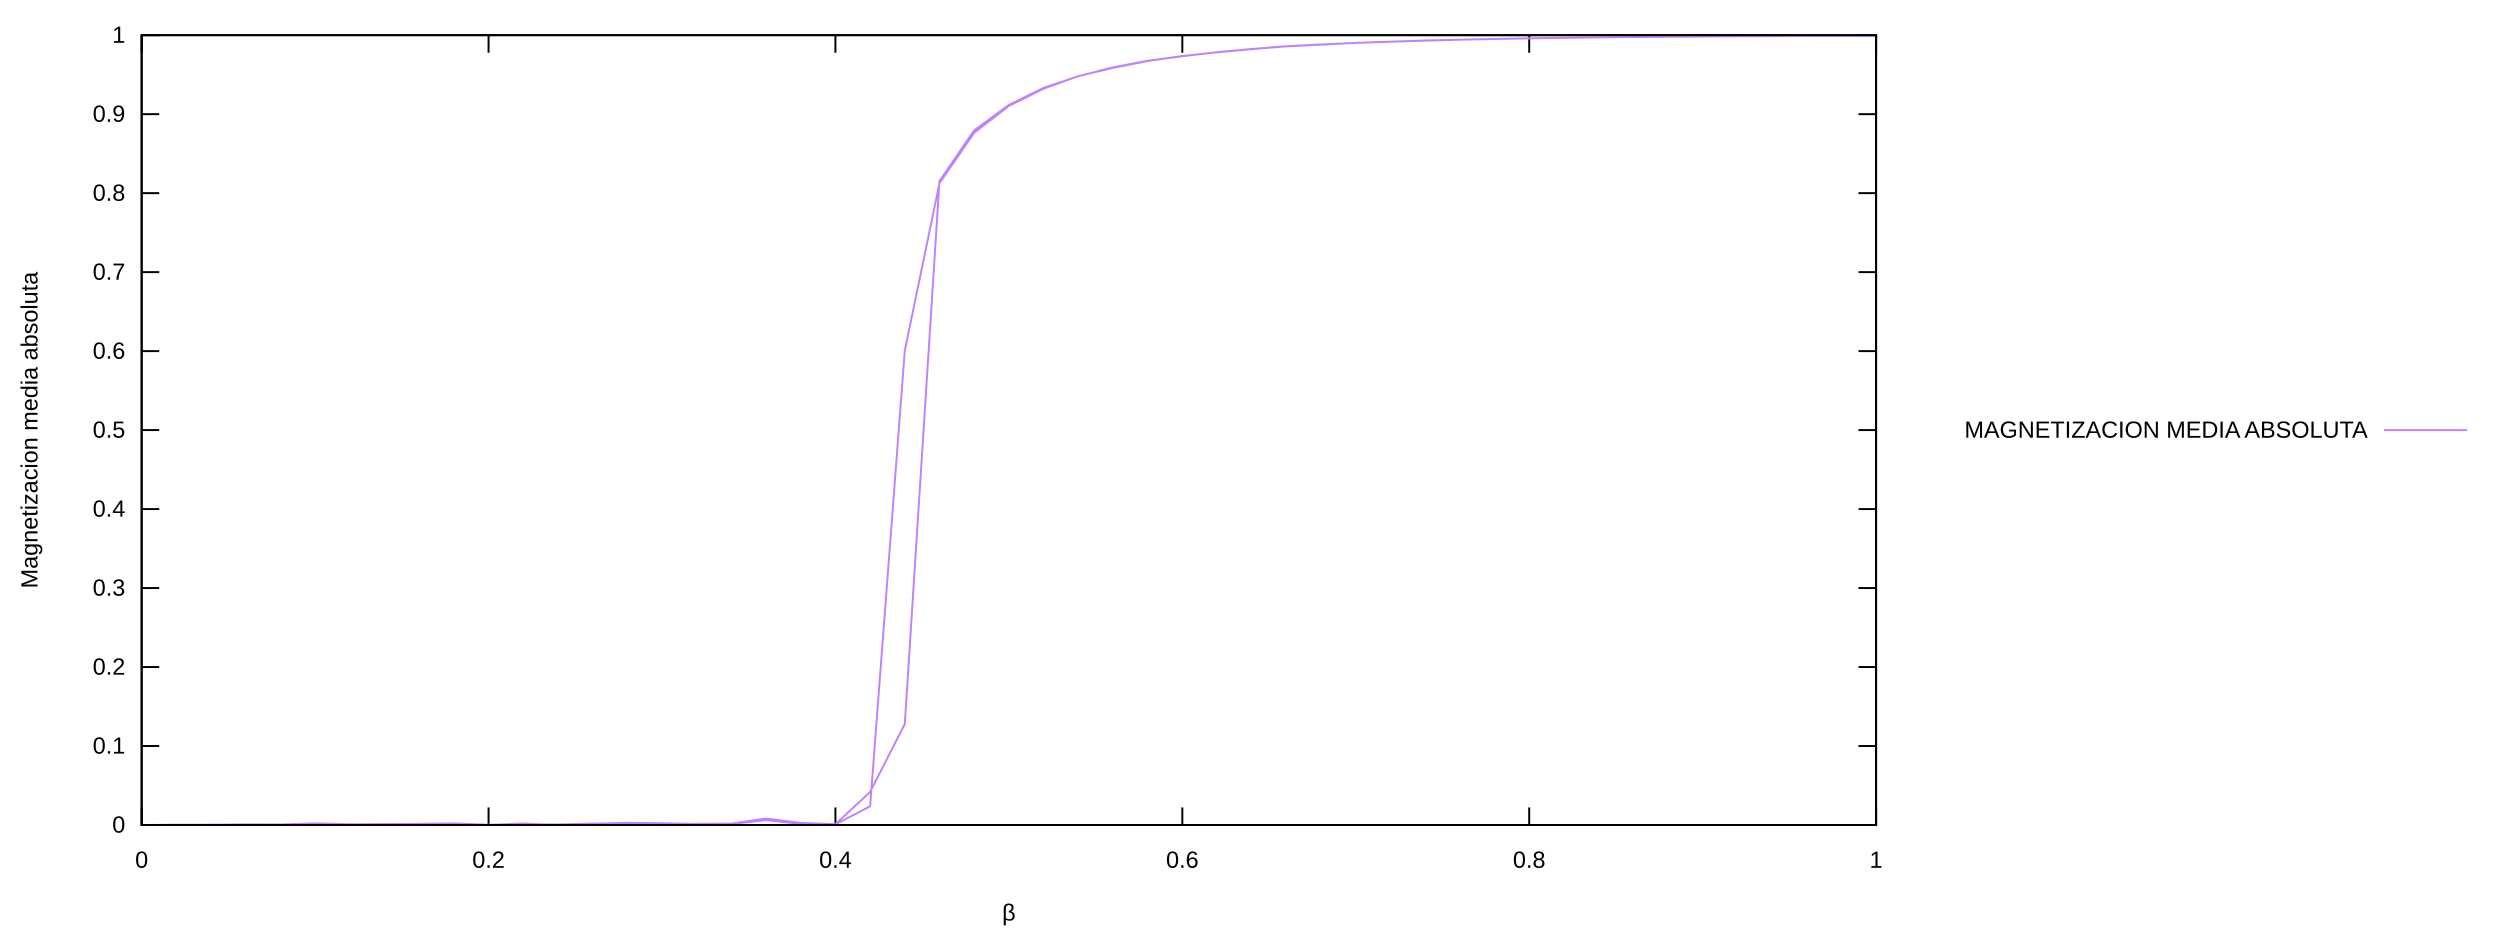
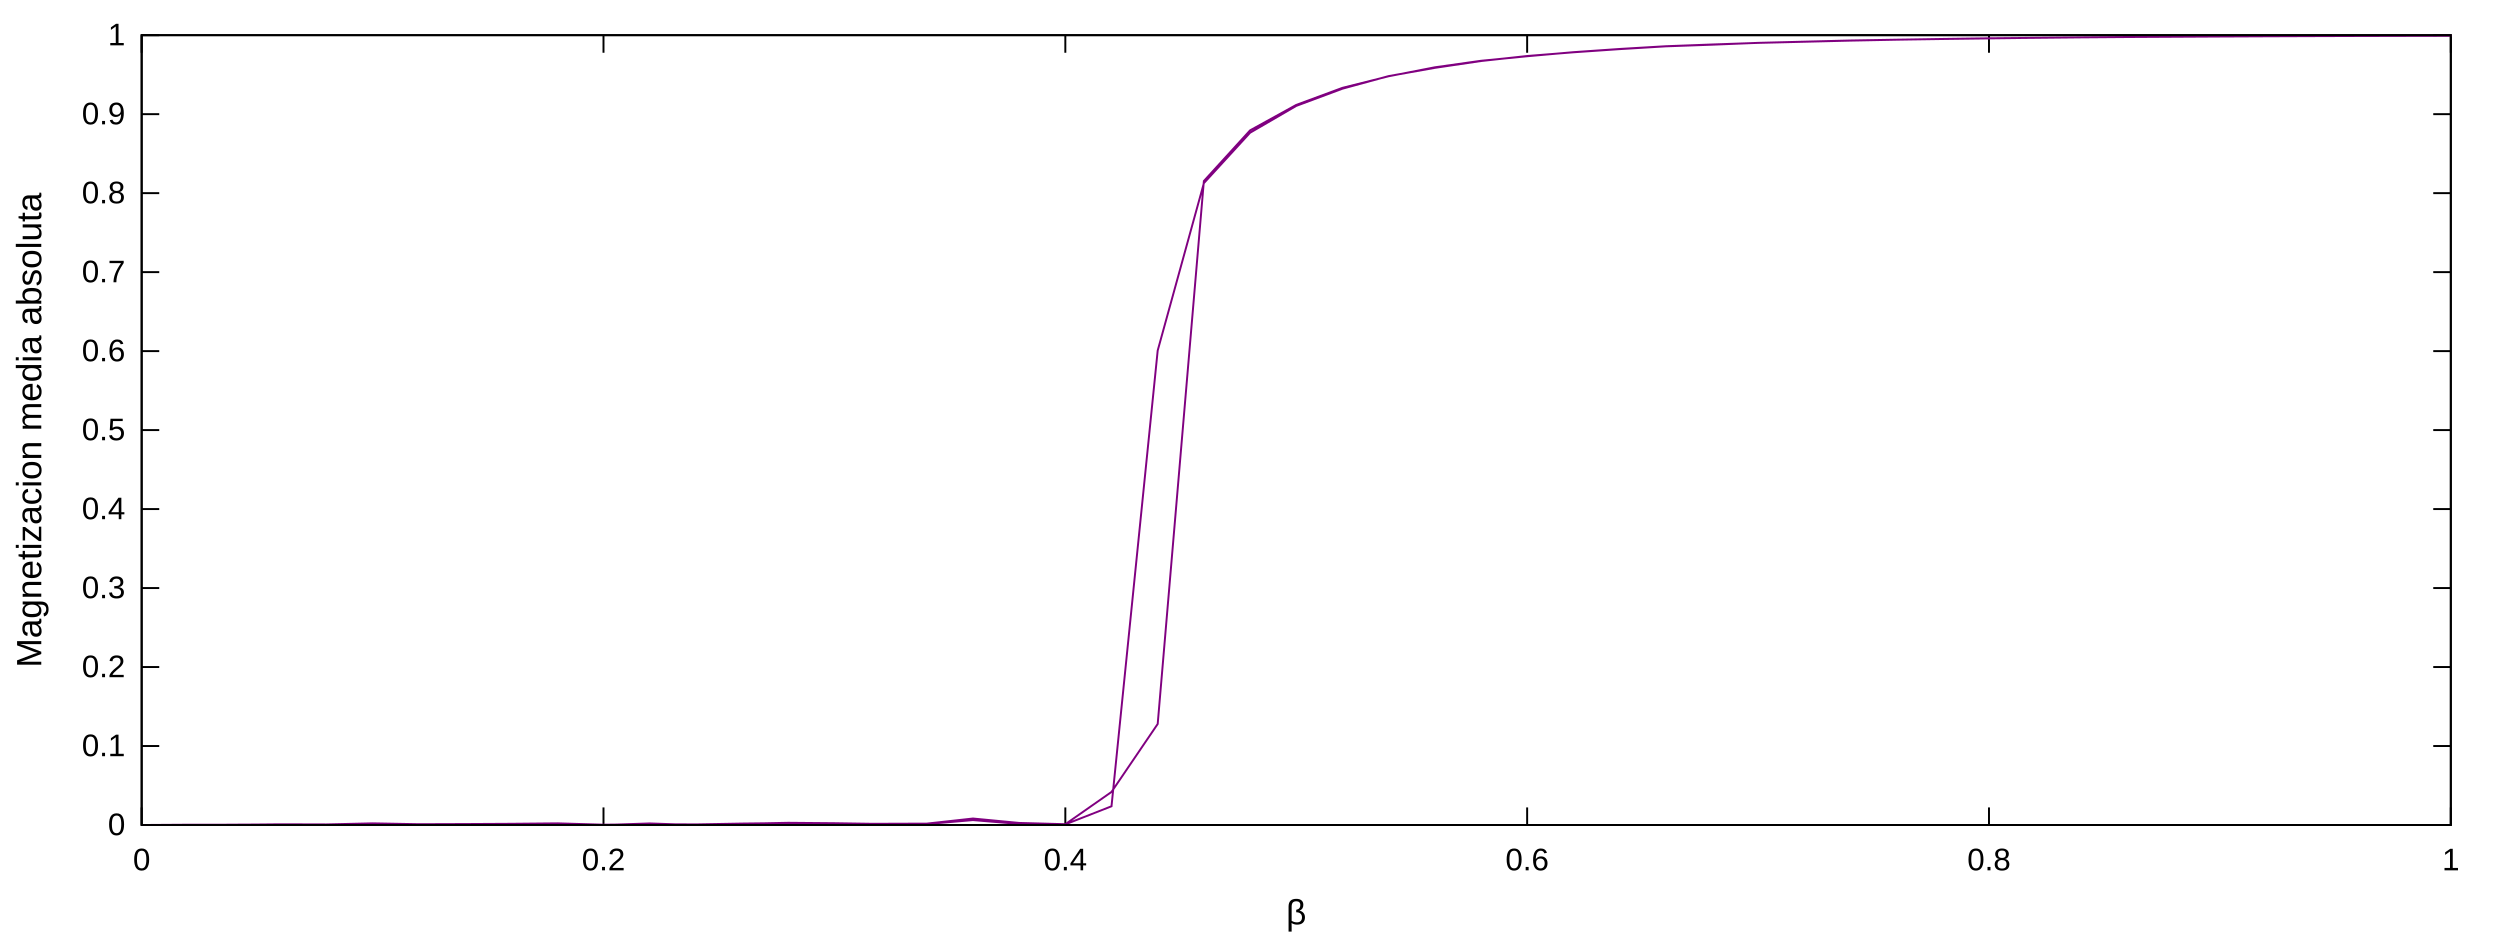
<svg xmlns="http://www.w3.org/2000/svg" xmlns:xlink="http://www.w3.org/1999/xlink" width="1280" height="480" viewBox="0 0 1280 480">
  <g id="gnuplot_canvas">
    <rect x="0" y="0" width="1280" height="480" fill="none" />
    <defs>
      <circle id="gpDot" r="0.5" stroke-width="0.5" stroke="currentColor" />
      <path id="gpPt0" stroke-width="0.222" stroke="currentColor" d="M-1,0 h2 M0,-1 v2" />
      <path id="gpPt1" stroke-width="0.222" stroke="currentColor" d="M-1,-1 L1,1 M1,-1 L-1,1" />
      <path id="gpPt2" stroke-width="0.222" stroke="currentColor" d="M-1,0 L1,0 M0,-1 L0,1 M-1,-1 L1,1 M-1,1 L1,-1" />
      <rect id="gpPt3" stroke-width="0.222" stroke="currentColor" x="-1" y="-1" width="2" height="2" />
      <rect id="gpPt4" stroke-width="0.222" stroke="currentColor" fill="currentColor" x="-1" y="-1" width="2" height="2" />
      <circle id="gpPt5" stroke-width="0.222" stroke="currentColor" cx="0" cy="0" r="1" />
      <use xlink:href="#gpPt5" id="gpPt6" fill="currentColor" stroke="none" />
      <path id="gpPt7" stroke-width="0.222" stroke="currentColor" d="M0,-1.33 L-1.33,0.67 L1.33,0.67 z" />
      <use xlink:href="#gpPt7" id="gpPt8" fill="currentColor" stroke="none" />
      <use xlink:href="#gpPt7" id="gpPt9" stroke="currentColor" transform="rotate(180)" />
      <use xlink:href="#gpPt9" id="gpPt10" fill="currentColor" stroke="none" />
      <use xlink:href="#gpPt3" id="gpPt11" stroke="currentColor" transform="rotate(45)" />
      <use xlink:href="#gpPt11" id="gpPt12" fill="currentColor" stroke="none" />
      <path id="gpPt13" stroke-width="0.222" stroke="currentColor" d="M0,1.330 L1.265,0.411 L0.782,-1.067 L-0.782,-1.076 L-1.265,0.411 z" />
      <use xlink:href="#gpPt13" id="gpPt14" fill="currentColor" stroke="none" />
      <filter id="textbox" filterUnits="objectBoundingBox" x="0" y="0" height="1" width="1">
        <feFlood flood-color="white" flood-opacity="1" result="bgnd" />
        <feComposite in="SourceGraphic" in2="bgnd" operator="atop" />
      </filter>
      <filter id="greybox" filterUnits="objectBoundingBox" x="0" y="0" height="1" width="1">
        <feFlood flood-color="lightgrey" flood-opacity="1" result="grey" />
        <feComposite in="SourceGraphic" in2="grey" operator="atop" />
      </filter>
    </defs>
    <g fill="none" color="white" stroke="currentColor" stroke-width="1.00" stroke-linecap="butt" stroke-linejoin="miter">
</g>
    <g fill="none" color="black" stroke="currentColor" stroke-width="1.00" stroke-linecap="butt" stroke-linejoin="miter">
-       <path stroke="black" d="M72.53,422.40 L81.53,422.40 M960.56,422.40 L951.56,422.40  " />
-       <g transform="translate(64.14,426.30)" stroke="none" fill="black" font-family="Arial" font-size="12.00" text-anchor="end">
+       <path stroke="black" d="M72.53,422.40 L81.53,422.40 M1254.82,422.40 L1245.82,422.40  " />
+       <g transform="translate(64.14,427.60)" stroke="none" fill="black" font-family="Arial" font-size="16.00" text-anchor="end">
        <text>
          <tspan font-family="Arial"> 0</tspan>
        </text>
      </g>
    </g>
    <g fill="none" color="black" stroke="currentColor" stroke-width="1.00" stroke-linecap="butt" stroke-linejoin="miter">
-       <path stroke="black" d="M72.53,381.96 L81.53,381.96 M960.56,381.96 L951.56,381.96  " />
-       <g transform="translate(64.14,385.86)" stroke="none" fill="black" font-family="Arial" font-size="12.00" text-anchor="end">
+       <path stroke="black" d="M72.53,381.96 L81.53,381.96 M1254.82,381.96 L1245.82,381.96  " />
+       <g transform="translate(64.14,387.16)" stroke="none" fill="black" font-family="Arial" font-size="16.00" text-anchor="end">
        <text>
          <tspan font-family="Arial"> 0.1</tspan>
        </text>
      </g>
    </g>
    <g fill="none" color="black" stroke="currentColor" stroke-width="1.00" stroke-linecap="butt" stroke-linejoin="miter">
-       <path stroke="black" d="M72.53,341.52 L81.53,341.52 M960.56,341.52 L951.56,341.52  " />
-       <g transform="translate(64.14,345.42)" stroke="none" fill="black" font-family="Arial" font-size="12.00" text-anchor="end">
+       <path stroke="black" d="M72.53,341.52 L81.53,341.52 M1254.82,341.52 L1245.82,341.52  " />
+       <g transform="translate(64.14,346.72)" stroke="none" fill="black" font-family="Arial" font-size="16.00" text-anchor="end">
        <text>
          <tspan font-family="Arial"> 0.2</tspan>
        </text>
      </g>
    </g>
    <g fill="none" color="black" stroke="currentColor" stroke-width="1.00" stroke-linecap="butt" stroke-linejoin="miter">
-       <path stroke="black" d="M72.53,301.08 L81.53,301.08 M960.56,301.08 L951.56,301.08  " />
-       <g transform="translate(64.14,304.98)" stroke="none" fill="black" font-family="Arial" font-size="12.00" text-anchor="end">
+       <path stroke="black" d="M72.53,301.08 L81.53,301.08 M1254.82,301.08 L1245.82,301.08  " />
+       <g transform="translate(64.14,306.28)" stroke="none" fill="black" font-family="Arial" font-size="16.00" text-anchor="end">
        <text>
          <tspan font-family="Arial"> 0.3</tspan>
        </text>
      </g>
    </g>
    <g fill="none" color="black" stroke="currentColor" stroke-width="1.00" stroke-linecap="butt" stroke-linejoin="miter">
-       <path stroke="black" d="M72.53,260.64 L81.53,260.64 M960.56,260.64 L951.56,260.64  " />
-       <g transform="translate(64.14,264.54)" stroke="none" fill="black" font-family="Arial" font-size="12.00" text-anchor="end">
+       <path stroke="black" d="M72.53,260.64 L81.53,260.64 M1254.82,260.64 L1245.82,260.64  " />
+       <g transform="translate(64.14,265.84)" stroke="none" fill="black" font-family="Arial" font-size="16.00" text-anchor="end">
        <text>
          <tspan font-family="Arial"> 0.4</tspan>
        </text>
      </g>
    </g>
    <g fill="none" color="black" stroke="currentColor" stroke-width="1.00" stroke-linecap="butt" stroke-linejoin="miter">
-       <path stroke="black" d="M72.53,220.20 L81.53,220.20 M960.56,220.20 L951.56,220.20  " />
-       <g transform="translate(64.14,224.10)" stroke="none" fill="black" font-family="Arial" font-size="12.00" text-anchor="end">
+       <path stroke="black" d="M72.53,220.20 L81.53,220.20 M1254.82,220.20 L1245.82,220.20  " />
+       <g transform="translate(64.14,225.40)" stroke="none" fill="black" font-family="Arial" font-size="16.00" text-anchor="end">
        <text>
          <tspan font-family="Arial"> 0.5</tspan>
        </text>
      </g>
    </g>
    <g fill="none" color="black" stroke="currentColor" stroke-width="1.00" stroke-linecap="butt" stroke-linejoin="miter">
-       <path stroke="black" d="M72.53,179.77 L81.53,179.77 M960.56,179.77 L951.56,179.77  " />
-       <g transform="translate(64.14,183.67)" stroke="none" fill="black" font-family="Arial" font-size="12.00" text-anchor="end">
+       <path stroke="black" d="M72.53,179.77 L81.53,179.77 M1254.82,179.77 L1245.82,179.77  " />
+       <g transform="translate(64.14,184.97)" stroke="none" fill="black" font-family="Arial" font-size="16.00" text-anchor="end">
        <text>
          <tspan font-family="Arial"> 0.6</tspan>
        </text>
      </g>
    </g>
    <g fill="none" color="black" stroke="currentColor" stroke-width="1.00" stroke-linecap="butt" stroke-linejoin="miter">
-       <path stroke="black" d="M72.53,139.33 L81.53,139.33 M960.56,139.33 L951.56,139.33  " />
-       <g transform="translate(64.14,143.23)" stroke="none" fill="black" font-family="Arial" font-size="12.00" text-anchor="end">
+       <path stroke="black" d="M72.53,139.33 L81.53,139.33 M1254.82,139.33 L1245.82,139.33  " />
+       <g transform="translate(64.14,144.53)" stroke="none" fill="black" font-family="Arial" font-size="16.00" text-anchor="end">
        <text>
          <tspan font-family="Arial"> 0.7</tspan>
        </text>
      </g>
    </g>
    <g fill="none" color="black" stroke="currentColor" stroke-width="1.00" stroke-linecap="butt" stroke-linejoin="miter">
-       <path stroke="black" d="M72.53,98.89 L81.53,98.89 M960.56,98.89 L951.56,98.89  " />
-       <g transform="translate(64.14,102.79)" stroke="none" fill="black" font-family="Arial" font-size="12.00" text-anchor="end">
+       <path stroke="black" d="M72.53,98.89 L81.53,98.89 M1254.82,98.89 L1245.82,98.89  " />
+       <g transform="translate(64.14,104.09)" stroke="none" fill="black" font-family="Arial" font-size="16.00" text-anchor="end">
        <text>
          <tspan font-family="Arial"> 0.8</tspan>
        </text>
      </g>
    </g>
    <g fill="none" color="black" stroke="currentColor" stroke-width="1.00" stroke-linecap="butt" stroke-linejoin="miter">
-       <path stroke="black" d="M72.53,58.45 L81.53,58.45 M960.56,58.45 L951.56,58.45  " />
-       <g transform="translate(64.14,62.35)" stroke="none" fill="black" font-family="Arial" font-size="12.00" text-anchor="end">
+       <path stroke="black" d="M72.53,58.45 L81.53,58.45 M1254.82,58.45 L1245.82,58.45  " />
+       <g transform="translate(64.14,63.65)" stroke="none" fill="black" font-family="Arial" font-size="16.00" text-anchor="end">
        <text>
          <tspan font-family="Arial"> 0.9</tspan>
        </text>
      </g>
    </g>
    <g fill="none" color="black" stroke="currentColor" stroke-width="1.00" stroke-linecap="butt" stroke-linejoin="miter">
-       <path stroke="black" d="M72.53,18.01 L81.53,18.01 M960.56,18.01 L951.56,18.01  " />
-       <g transform="translate(64.14,21.91)" stroke="none" fill="black" font-family="Arial" font-size="12.00" text-anchor="end">
+       <path stroke="black" d="M72.53,18.01 L81.53,18.01 M1254.82,18.01 L1245.82,18.01  " />
+       <g transform="translate(64.14,23.21)" stroke="none" fill="black" font-family="Arial" font-size="16.00" text-anchor="end">
        <text>
          <tspan font-family="Arial"> 1</tspan>
        </text>
      </g>
    </g>
    <g fill="none" color="black" stroke="currentColor" stroke-width="1.00" stroke-linecap="butt" stroke-linejoin="miter">
      <path stroke="black" d="M72.53,422.40 L72.53,413.40 M72.53,18.01 L72.53,27.01  " />
-       <g transform="translate(72.53,444.30)" stroke="none" fill="black" font-family="Arial" font-size="12.00" text-anchor="middle">
+       <g transform="translate(72.53,445.60)" stroke="none" fill="black" font-family="Arial" font-size="16.00" text-anchor="middle">
        <text>
          <tspan font-family="Arial"> 0</tspan>
        </text>
      </g>
    </g>
    <g fill="none" color="black" stroke="currentColor" stroke-width="1.00" stroke-linecap="butt" stroke-linejoin="miter">
-       <path stroke="black" d="M250.14,422.40 L250.14,413.40 M250.14,18.01 L250.14,27.01  " />
-       <g transform="translate(250.14,444.30)" stroke="none" fill="black" font-family="Arial" font-size="12.00" text-anchor="middle">
+       <path stroke="black" d="M308.99,422.40 L308.99,413.40 M308.99,18.01 L308.99,27.01  " />
+       <g transform="translate(308.99,445.60)" stroke="none" fill="black" font-family="Arial" font-size="16.00" text-anchor="middle">
        <text>
          <tspan font-family="Arial"> 0.2</tspan>
        </text>
      </g>
    </g>
    <g fill="none" color="black" stroke="currentColor" stroke-width="1.00" stroke-linecap="butt" stroke-linejoin="miter">
-       <path stroke="black" d="M427.74,422.40 L427.74,413.40 M427.74,18.01 L427.74,27.01  " />
-       <g transform="translate(427.74,444.30)" stroke="none" fill="black" font-family="Arial" font-size="12.00" text-anchor="middle">
+       <path stroke="black" d="M545.45,422.40 L545.45,413.40 M545.45,18.01 L545.45,27.01  " />
+       <g transform="translate(545.45,445.60)" stroke="none" fill="black" font-family="Arial" font-size="16.00" text-anchor="middle">
        <text>
          <tspan font-family="Arial"> 0.4</tspan>
        </text>
      </g>
    </g>
    <g fill="none" color="black" stroke="currentColor" stroke-width="1.00" stroke-linecap="butt" stroke-linejoin="miter">
-       <path stroke="black" d="M605.35,422.40 L605.35,413.40 M605.35,18.01 L605.35,27.01  " />
-       <g transform="translate(605.35,444.30)" stroke="none" fill="black" font-family="Arial" font-size="12.00" text-anchor="middle">
+       <path stroke="black" d="M781.90,422.40 L781.90,413.40 M781.90,18.01 L781.90,27.01  " />
+       <g transform="translate(781.90,445.60)" stroke="none" fill="black" font-family="Arial" font-size="16.00" text-anchor="middle">
        <text>
          <tspan font-family="Arial"> 0.6</tspan>
        </text>
      </g>
    </g>
    <g fill="none" color="black" stroke="currentColor" stroke-width="1.00" stroke-linecap="butt" stroke-linejoin="miter">
-       <path stroke="black" d="M782.95,422.40 L782.95,413.40 M782.95,18.01 L782.95,27.01  " />
-       <g transform="translate(782.95,444.30)" stroke="none" fill="black" font-family="Arial" font-size="12.00" text-anchor="middle">
+       <path stroke="black" d="M1018.36,422.40 L1018.36,413.40 M1018.36,18.01 L1018.36,27.01  " />
+       <g transform="translate(1018.36,445.60)" stroke="none" fill="black" font-family="Arial" font-size="16.00" text-anchor="middle">
        <text>
          <tspan font-family="Arial"> 0.8</tspan>
        </text>
      </g>
    </g>
    <g fill="none" color="black" stroke="currentColor" stroke-width="1.00" stroke-linecap="butt" stroke-linejoin="miter">
-       <path stroke="black" d="M960.56,422.40 L960.56,413.40 M960.56,18.01 L960.56,27.01  " />
-       <g transform="translate(960.56,444.30)" stroke="none" fill="black" font-family="Arial" font-size="12.00" text-anchor="middle">
+       <path stroke="black" d="M1254.82,422.40 L1254.82,413.40 M1254.82,18.01 L1254.82,27.01  " />
+       <g transform="translate(1254.82,445.60)" stroke="none" fill="black" font-family="Arial" font-size="16.00" text-anchor="middle">
        <text>
          <tspan font-family="Arial"> 1</tspan>
        </text>
      </g>
    </g>
    <g fill="none" color="black" stroke="currentColor" stroke-width="1.00" stroke-linecap="butt" stroke-linejoin="miter">
</g>
    <g fill="none" color="black" stroke="currentColor" stroke-width="1.00" stroke-linecap="butt" stroke-linejoin="miter">
-       <path stroke="black" d="M72.53,18.01 L72.53,422.40 L960.56,422.40 L960.56,18.01 L72.53,18.01 Z  " />
-     </g>
-     <g fill="none" color="black" stroke="currentColor" stroke-width="1.00" stroke-linecap="butt" stroke-linejoin="miter">
-       <g transform="translate(19.18,220.21) rotate(270)" stroke="none" fill="black" font-family="Arial" font-size="12.00" text-anchor="middle">
+       <path stroke="black" d="M72.53,18.01 L72.53,422.40 L1254.82,422.40 L1254.82,18.01 L72.53,18.01 Z  " />
+     </g>
+     <g fill="none" color="black" stroke="currentColor" stroke-width="1.00" stroke-linecap="butt" stroke-linejoin="miter">
+       <g transform="translate(21.13,220.21) rotate(270)" stroke="none" fill="black" font-family="Arial" font-size="18.00" text-anchor="middle">
        <text>
          <tspan font-family="Arial">Magnetizacion media absoluta</tspan>
        </text>
      </g>
    </g>
    <g fill="none" color="black" stroke="currentColor" stroke-width="1.00" stroke-linecap="butt" stroke-linejoin="miter">
-       <g transform="translate(516.54,471.30)" stroke="none" fill="black" font-family="Arial" font-size="12.00" text-anchor="middle">
+       <g transform="translate(663.67,473.25)" stroke="none" fill="black" font-family="Arial" font-size="18.00" text-anchor="middle">
        <text>
          <tspan font-family="Arial">β</tspan>
        </text>
      </g>
    </g>
    <g fill="none" color="black" stroke="currentColor" stroke-width="1.00" stroke-linecap="butt" stroke-linejoin="miter">
</g>
-     <g id="gnuplot_plot_1">
+     <g id="gnuplot_plot_1" fill="none">
      <g fill="none" color="black" stroke="currentColor" stroke-width="1.00" stroke-linecap="butt" stroke-linejoin="miter">
-         <g transform="translate(1212.26,224.11)" stroke="none" fill="black" font-family="Arial" font-size="12.00" text-anchor="end">
-           <text>
-             <tspan font-family="Arial">MAGNETIZACION MEDIA ABSOLUTA</tspan>
-           </text>
-         </g>
-       </g>
-       <g fill="none" color="black" stroke="currentColor" stroke-width="1.00" stroke-linecap="butt" stroke-linejoin="miter">
-         <path stroke="rgb(192, 128, 255)" d="M1220.65,220.21 L1263.21,220.21 M72.53,422.40 L90.29,422.36 L108.05,422.21 L125.81,422.09 L143.57,422.39 L161.33,422.38   L179.09,422.22 L196.85,422.08 L214.61,422.37 L232.38,422.32 L250.14,422.38 L267.90,421.60 L285.66,422.40 L303.42,421.76   L321.18,421.27 L338.94,421.48 L356.70,421.85 L374.46,421.91 L392.22,419.89 L409.98,421.85 L427.74,422.08 L445.50,412.81   L463.26,179.47 L481.02,93.78 L498.78,67.97 L516.55,54.22 L534.31,45.42 L552.07,38.96 L569.83,34.75 L587.59,31.25   L605.35,28.67 L623.11,26.78 L640.87,25.16 L658.63,23.73 L676.39,22.89 L694.15,21.94 L711.91,21.33 L729.67,20.73   L747.43,20.32 L765.19,19.97 L782.95,19.66 L800.71,19.36 L818.48,19.13 L836.24,18.93 L854.00,18.83 L871.76,18.70   L889.52,18.59 L907.28,18.50 L925.04,18.42 L942.80,18.36 L960.56,18.31 L960.56,18.29 L942.80,18.35 L925.04,18.41   L907.28,18.48 L889.52,18.56 L871.76,18.69 L854.00,18.83 L836.24,18.96 L818.48,19.14 L800.71,19.38 L782.95,19.60   L765.19,19.94 L747.43,20.33 L729.67,20.80 L711.91,21.38 L694.15,21.96 L676.39,22.78 L658.63,23.67 L640.87,25.07   L623.11,26.71 L605.35,28.80 L587.59,31.12 L569.83,34.46 L552.07,39.05 L534.31,44.98 L516.55,53.71 L498.78,66.75   L481.02,92.68 L463.26,370.67 L445.50,405.47 L427.74,421.99 L409.98,421.34 L392.22,419.08 L374.46,421.69 L356.70,421.77   L338.94,421.79 L321.18,421.38 L303.42,421.66 L285.66,422.09 L267.90,421.96 L250.14,422.24 L232.38,421.55 L214.61,421.78   L196.85,421.91 L179.09,421.99 L161.33,421.55 L143.57,422.10 L125.81,422.03 L108.05,422.26 L90.29,422.25 L72.53,422.40    " />
-       </g>
-     </g>
-     <g fill="none" color="white" stroke="rgb(192, 128, 255)" stroke-width="2.00" stroke-linecap="butt" stroke-linejoin="miter">
+         <path stroke="rgb(128,   0, 128)" d="M72.53,422.40 L96.18,422.36 L119.82,422.21 L143.47,422.09 L167.11,422.39 L190.76,422.38 L214.40,422.22 L238.05,422.08   L261.70,422.37 L285.34,422.32 L308.99,422.38 L332.63,421.60 L356.28,422.40 L379.93,421.76 L403.57,421.27 L427.22,421.48   L450.86,421.85 L474.51,421.91 L498.15,419.89 L521.80,421.85 L545.45,422.08 L569.09,412.81 L592.74,179.47 L616.38,93.78   L640.03,67.97 L663.68,54.22 L687.32,45.42 L710.97,38.96 L734.61,34.75 L758.26,31.25 L781.90,28.67 L805.55,26.78   L829.20,25.16 L852.84,23.73 L876.49,22.89 L900.13,21.94 L923.78,21.33 L947.42,20.73 L971.07,20.32 L994.72,19.97   L1018.36,19.66 L1042.01,19.36 L1065.65,19.13 L1089.30,18.93 L1112.95,18.83 L1136.59,18.70 L1160.24,18.59 L1183.88,18.50   L1207.53,18.42 L1231.17,18.36 L1254.82,18.31 L1254.82,18.29 L1231.17,18.35 L1207.53,18.41 L1183.88,18.48 L1160.24,18.56   L1136.59,18.69 L1112.95,18.83 L1089.30,18.96 L1065.65,19.14 L1042.01,19.38 L1018.36,19.60 L994.72,19.94 L971.07,20.33   L947.42,20.80 L923.78,21.38 L900.13,21.96 L876.49,22.78 L852.84,23.67 L829.20,25.07 L805.55,26.71 L781.90,28.80   L758.26,31.12 L734.61,34.46 L710.97,39.05 L687.32,44.98 L663.68,53.71 L640.03,66.75 L616.38,92.68 L592.74,370.67   L569.09,405.47 L545.45,421.99 L521.80,421.34 L498.15,419.08 L474.51,421.69 L450.86,421.77 L427.22,421.79 L403.57,421.38   L379.93,421.66 L356.28,422.09 L332.63,421.96 L308.99,422.24 L285.34,421.55 L261.70,421.78 L238.05,421.91 L214.40,421.99   L190.76,421.55 L167.11,422.10 L143.47,422.03 L119.82,422.26 L96.18,422.25 L72.53,422.40  " />
+       </g>
+     </g>
+     <g fill="none" color="white" stroke="rgb(128,   0, 128)" stroke-width="2.00" stroke-linecap="butt" stroke-linejoin="miter">
</g>
    <g fill="none" color="black" stroke="currentColor" stroke-width="2.00" stroke-linecap="butt" stroke-linejoin="miter">
</g>
    <g fill="none" color="black" stroke="black" stroke-width="1.00" stroke-linecap="butt" stroke-linejoin="miter">
</g>
    <g fill="none" color="black" stroke="currentColor" stroke-width="1.00" stroke-linecap="butt" stroke-linejoin="miter">
-       <path stroke="black" d="M72.53,18.01 L72.53,422.40 L960.56,422.40 L960.56,18.01 L72.53,18.01 Z  " />
+       <path stroke="black" d="M72.53,18.01 L72.53,422.40 L1254.82,422.40 L1254.82,18.01 L72.53,18.01 Z  " />
    </g>
    <g fill="none" color="black" stroke="currentColor" stroke-width="1.00" stroke-linecap="butt" stroke-linejoin="miter">
</g>
  </g>
</svg>
